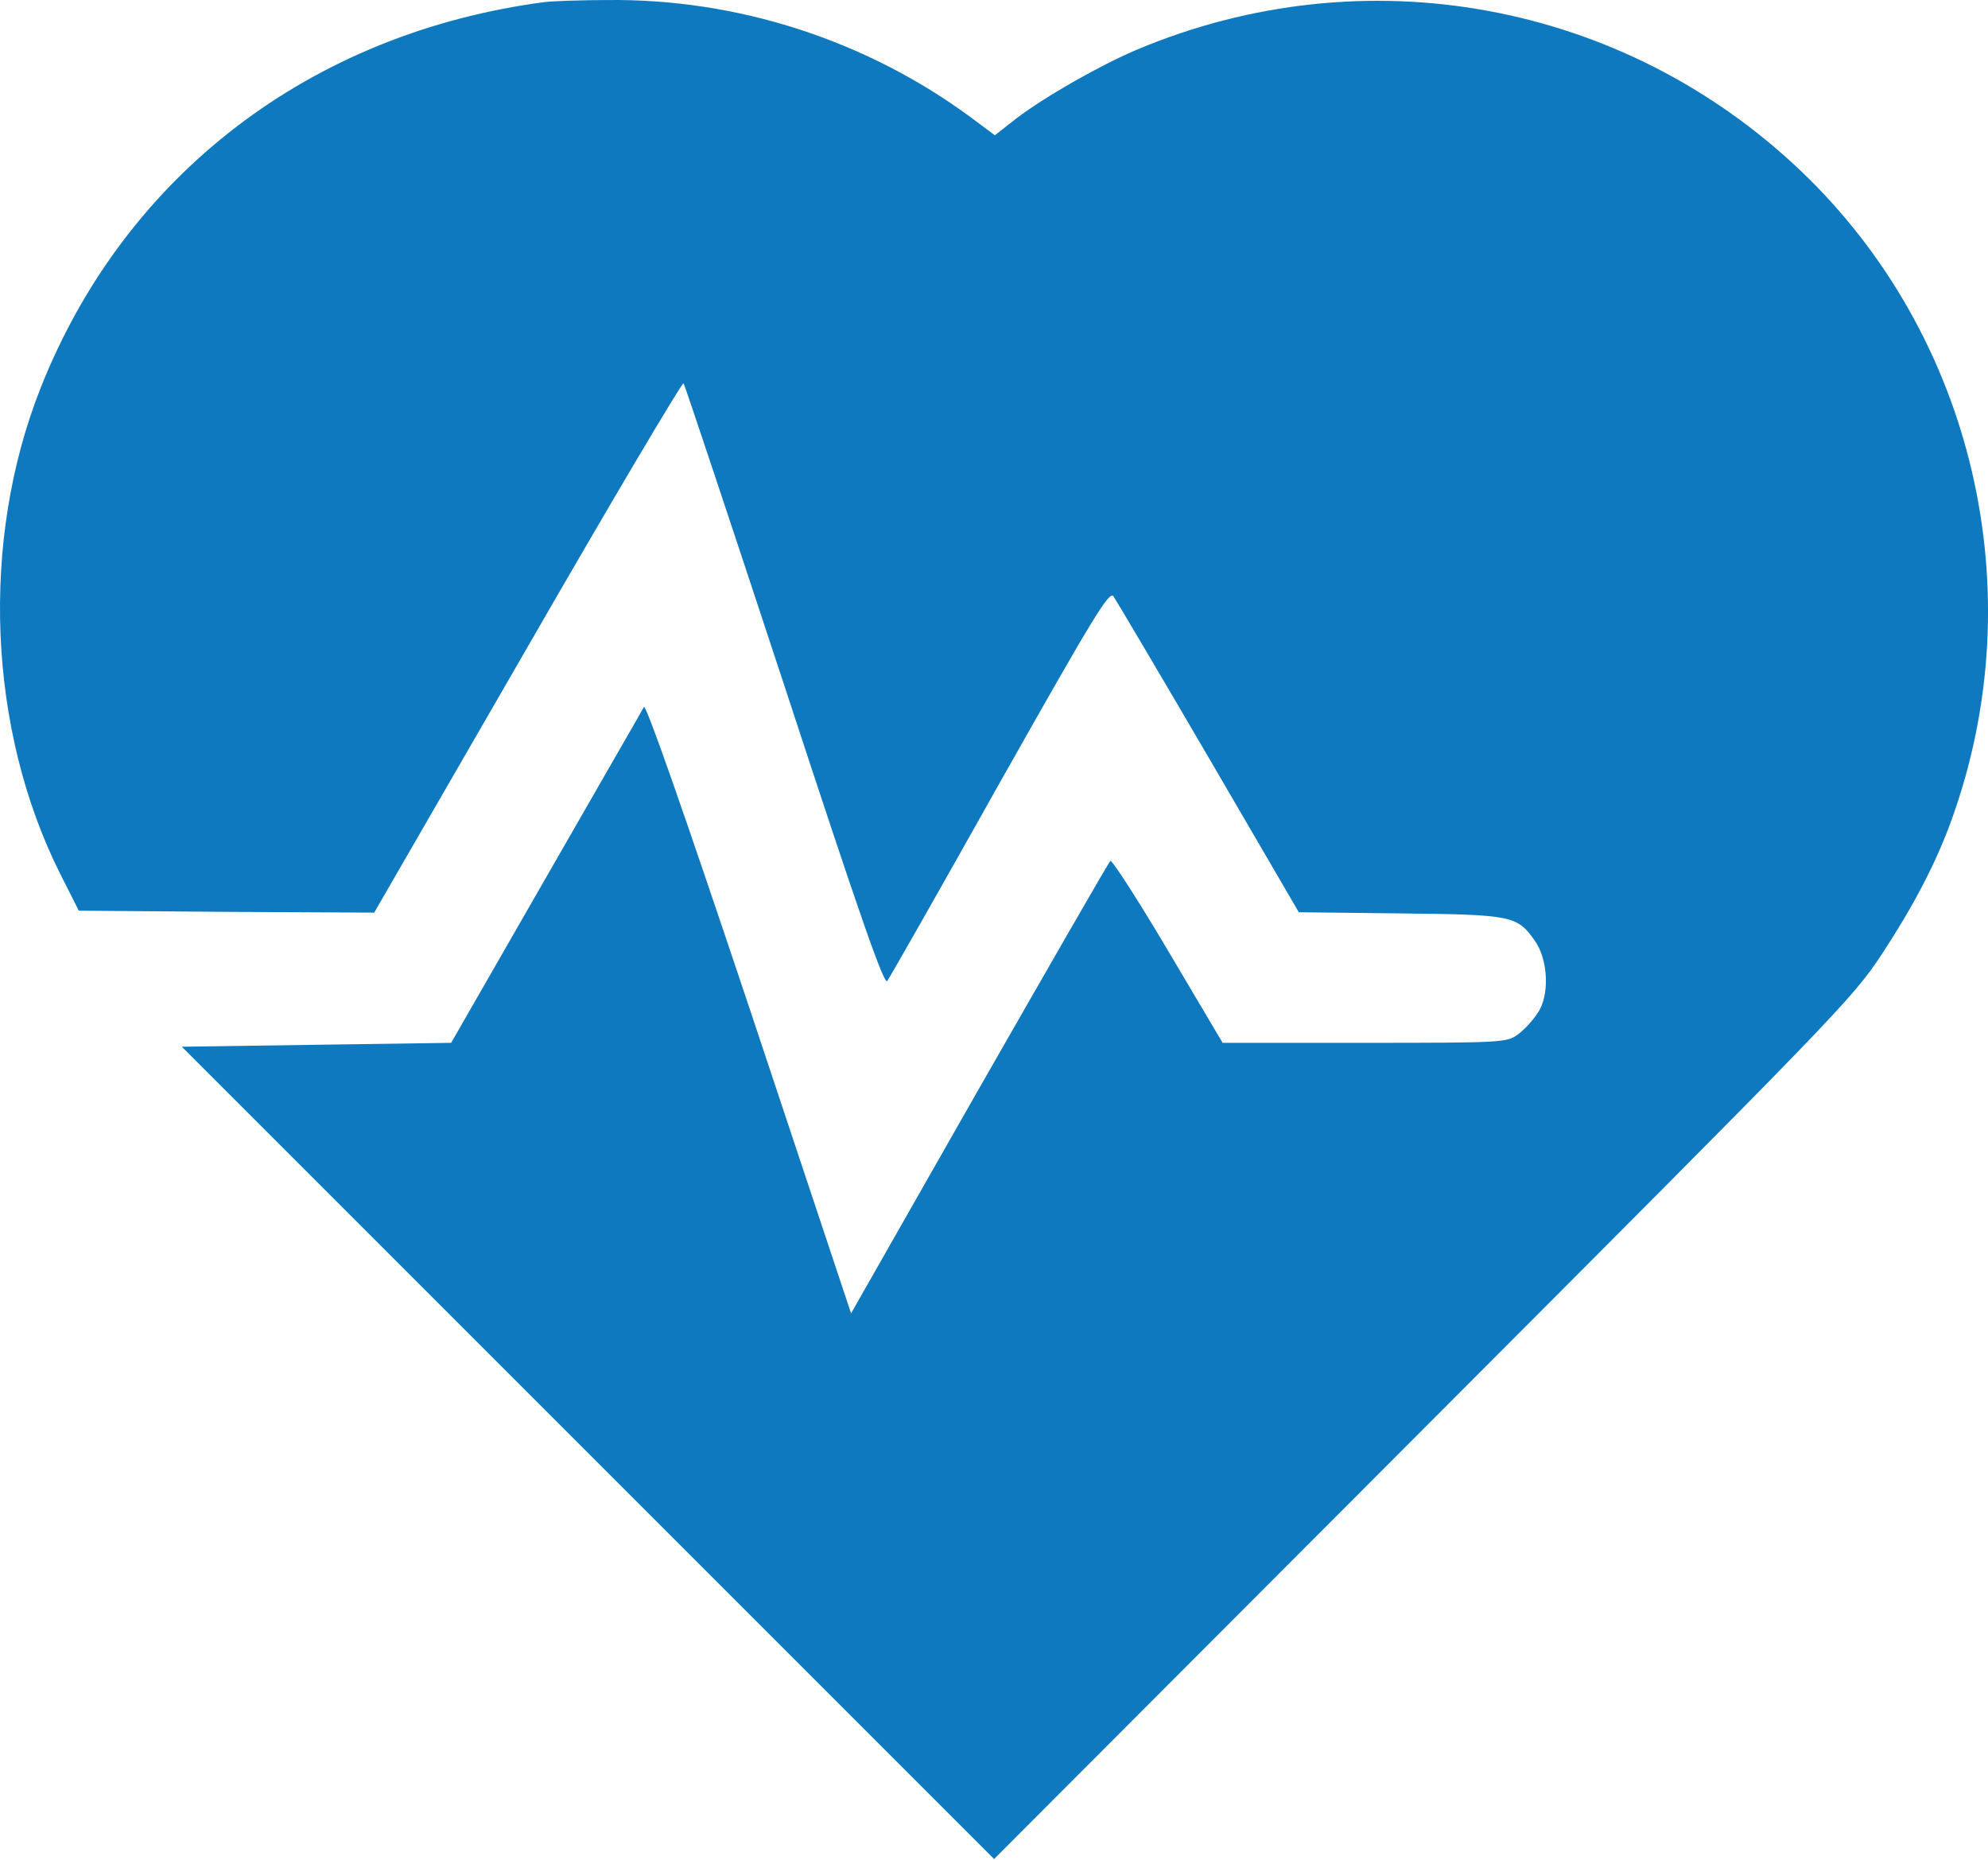
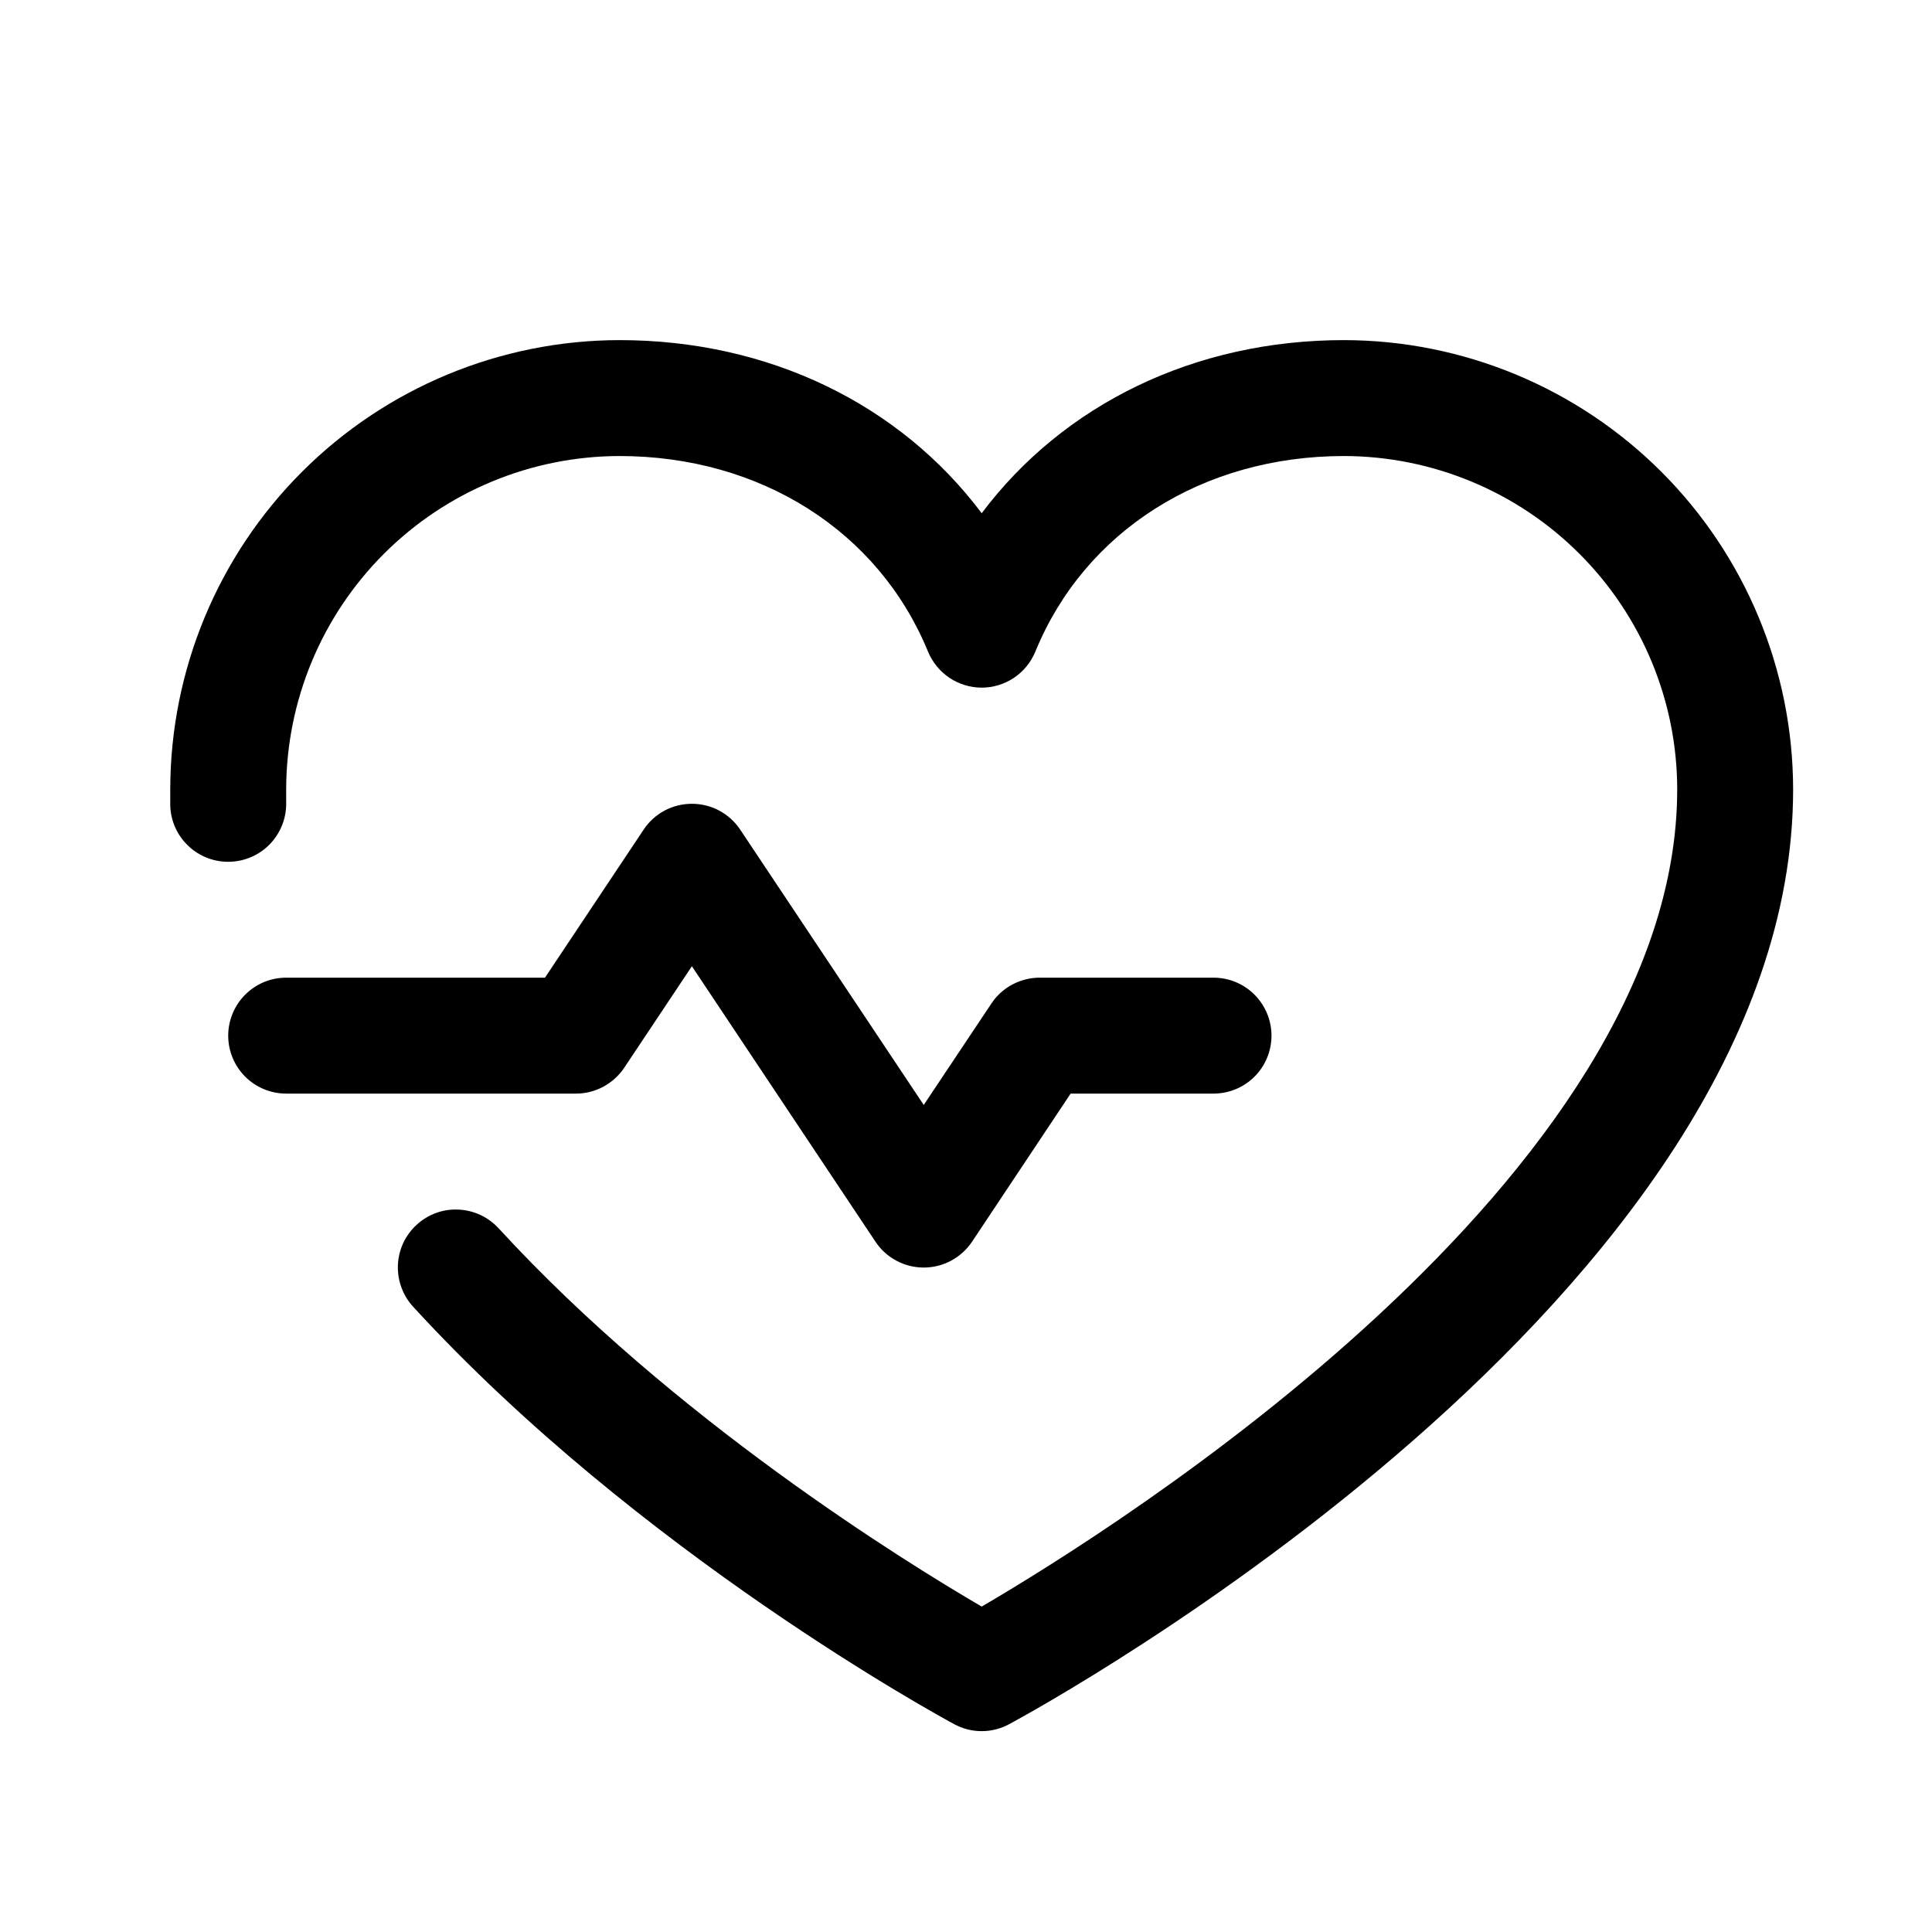
- <svg xmlns="http://www.w3.org/2000/svg" width="682" height="638" viewBox="0 0 682 638" fill="none">
-   <path d="M187.035 0.681C106.635 11.214 42.768 60.014 13.835 133.348C-6.832 185.748 -4.165 250.281 20.635 299.748L27.035 312.414L77.701 312.814L128.368 313.081L181.035 221.881C209.968 171.614 234.101 130.948 234.501 131.481C234.901 132.014 250.501 178.814 269.168 235.481C295.035 314.414 303.301 338.014 304.368 336.548C305.168 335.481 322.635 304.814 343.035 268.414C375.168 211.481 380.501 202.681 381.968 204.548C382.901 205.881 397.568 230.681 414.635 259.881L445.568 312.948L480.368 313.348C518.768 313.748 520.501 314.148 526.501 322.681C531.168 329.214 531.701 341.614 527.435 347.614C525.835 350.148 522.635 353.481 520.635 354.948C516.901 357.614 515.435 357.748 468.101 357.748H419.435L400.635 326.014C390.368 308.681 381.435 294.814 380.901 295.348C380.235 296.014 360.101 331.081 335.835 373.481L291.968 450.548L257.035 345.614C234.501 278.281 221.568 241.348 220.901 242.548C220.368 243.614 205.168 269.881 187.301 301.081L154.768 357.748L108.501 358.414L62.368 359.081L201.701 498.414L341.035 637.748L488.101 490.414C629.435 348.814 635.568 342.548 645.301 327.748C656.635 310.548 664.235 295.881 669.568 281.081C697.701 202.948 677.168 115.081 617.568 58.414C556.501 0.414 468.101 -15.719 390.235 16.948C377.568 22.281 358.635 33.081 348.768 40.548L341.301 46.414L332.901 40.148C297.035 13.748 252.901 -0.519 208.368 0.014C198.901 0.014 189.301 0.414 187.035 0.681Z" fill="#0E79BF" />
+ <svg xmlns="http://www.w3.org/2000/svg" width="25" height="25" viewBox="0 0 25 25" fill="none">
+   <path d="M7.453 14.151H3.703C3.504 14.151 3.313 14.072 3.173 13.932C3.032 13.791 2.953 13.6 2.953 13.401C2.953 13.203 3.032 13.012 3.173 12.871C3.313 12.73 3.504 12.651 3.703 12.651H7.052L8.329 10.735C8.397 10.632 8.49 10.548 8.599 10.489C8.708 10.431 8.83 10.401 8.953 10.401C9.077 10.401 9.198 10.431 9.307 10.489C9.416 10.548 9.509 10.632 9.578 10.735L11.953 14.298L12.829 12.985C12.897 12.882 12.99 12.798 13.099 12.74C13.208 12.682 13.33 12.651 13.453 12.651H15.703C15.902 12.651 16.093 12.73 16.233 12.871C16.374 13.012 16.453 13.203 16.453 13.401C16.453 13.6 16.374 13.791 16.233 13.932C16.093 14.072 15.902 14.151 15.703 14.151H13.854L12.578 16.068C12.509 16.171 12.416 16.255 12.307 16.313C12.198 16.372 12.077 16.402 11.953 16.402C11.83 16.402 11.708 16.372 11.599 16.313C11.49 16.255 11.397 16.171 11.329 16.068L8.953 12.503L8.078 13.816C8.009 13.919 7.916 14.003 7.807 14.062C7.699 14.12 7.577 14.151 7.453 14.151ZM17.391 4.401C15.455 4.401 13.76 5.234 12.703 6.641C11.647 5.234 9.952 4.401 8.016 4.401C6.475 4.403 4.997 5.016 3.907 6.106C2.818 7.195 2.205 8.673 2.203 10.214C2.203 10.284 2.203 10.354 2.203 10.425C2.209 10.624 2.294 10.812 2.439 10.948C2.584 11.085 2.778 11.158 2.977 11.151C3.175 11.145 3.364 11.06 3.5 10.915C3.636 10.77 3.709 10.577 3.703 10.378C3.703 10.324 3.703 10.268 3.703 10.214C3.705 9.071 4.159 7.975 4.968 7.166C5.776 6.358 6.872 5.903 8.016 5.901C9.839 5.901 11.37 6.873 12.009 8.433C12.066 8.57 12.162 8.688 12.286 8.771C12.409 8.853 12.554 8.898 12.703 8.898C12.852 8.898 12.997 8.853 13.121 8.771C13.244 8.688 13.34 8.57 13.397 8.433C14.036 6.87 15.567 5.901 17.391 5.901C18.534 5.903 19.63 6.358 20.438 7.166C21.247 7.975 21.702 9.071 21.703 10.214C21.703 15.24 14.413 19.79 12.703 20.789C11.688 20.197 8.707 18.351 6.452 15.894C6.385 15.822 6.305 15.763 6.216 15.721C6.126 15.68 6.03 15.656 5.931 15.652C5.833 15.647 5.734 15.662 5.642 15.696C5.549 15.73 5.464 15.782 5.392 15.848C5.319 15.915 5.26 15.995 5.218 16.084C5.177 16.174 5.153 16.27 5.149 16.369C5.145 16.467 5.16 16.566 5.194 16.658C5.227 16.751 5.279 16.836 5.346 16.909C8.268 20.096 12.183 22.222 12.348 22.311C12.457 22.37 12.579 22.401 12.703 22.401C12.827 22.401 12.949 22.37 13.058 22.311C13.473 22.088 23.203 16.776 23.203 10.214C23.201 8.673 22.588 7.195 21.499 6.106C20.409 5.016 18.932 4.403 17.391 4.401Z" fill="black" />
</svg>
